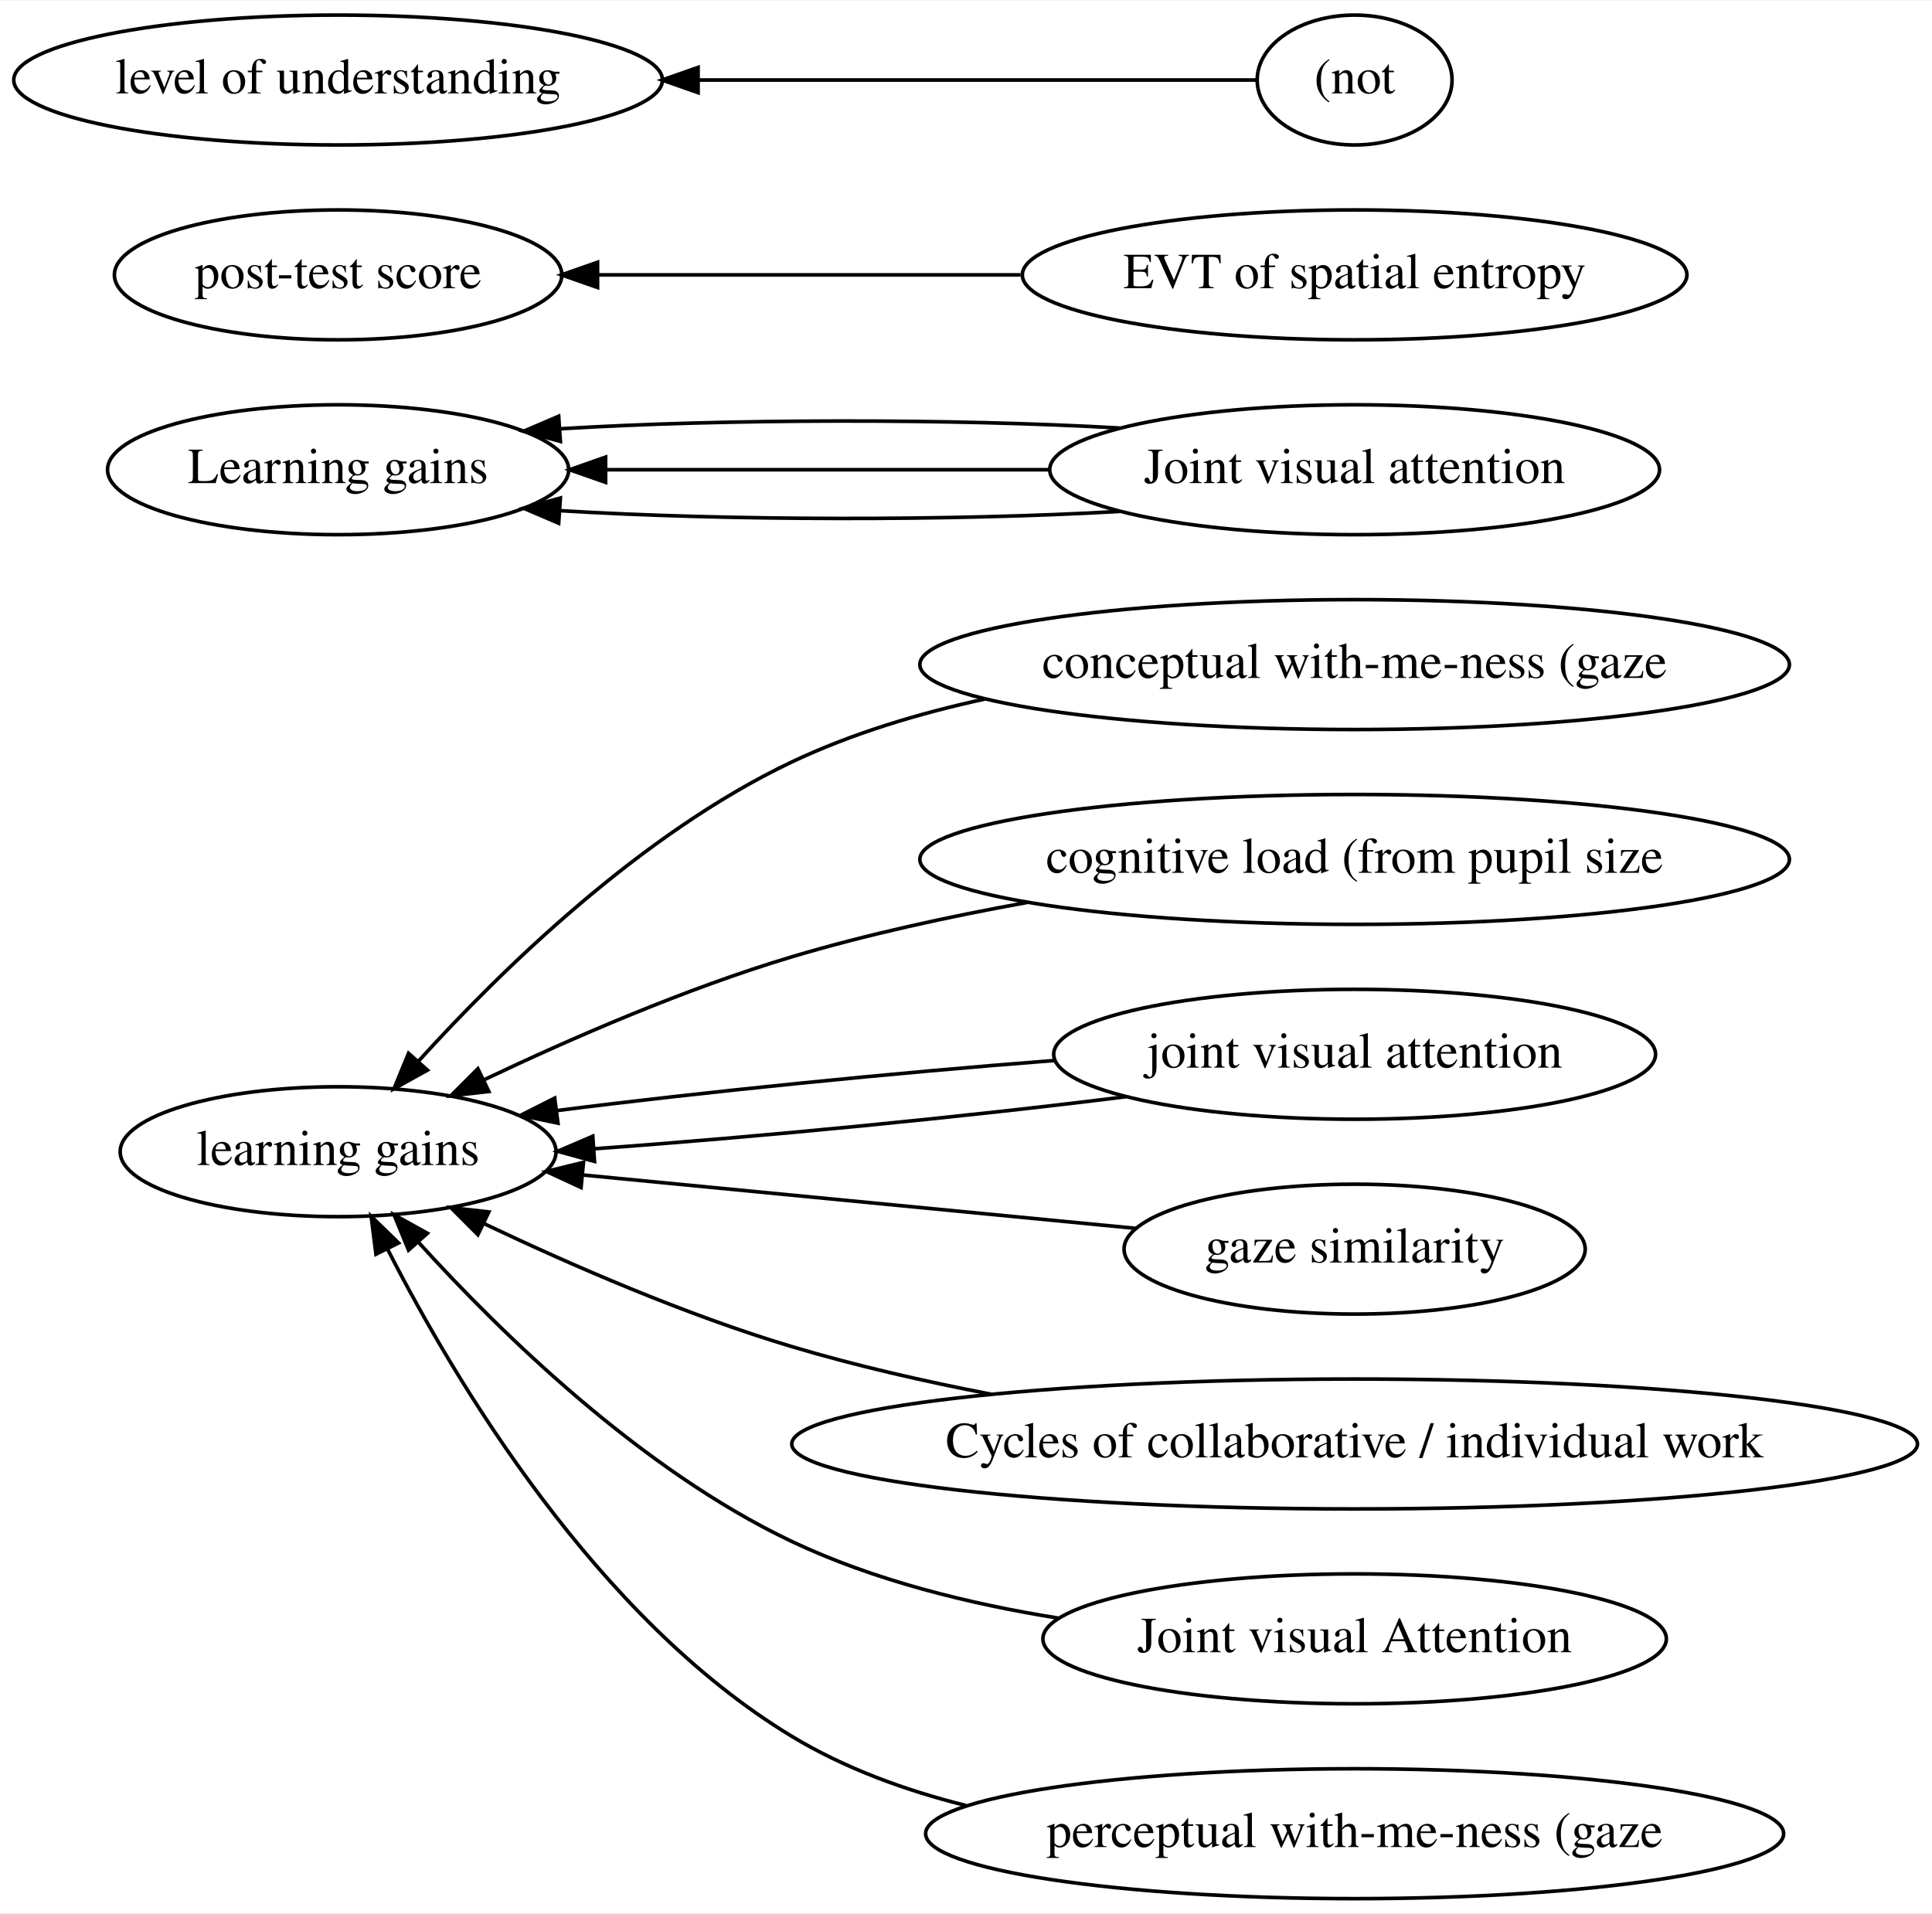
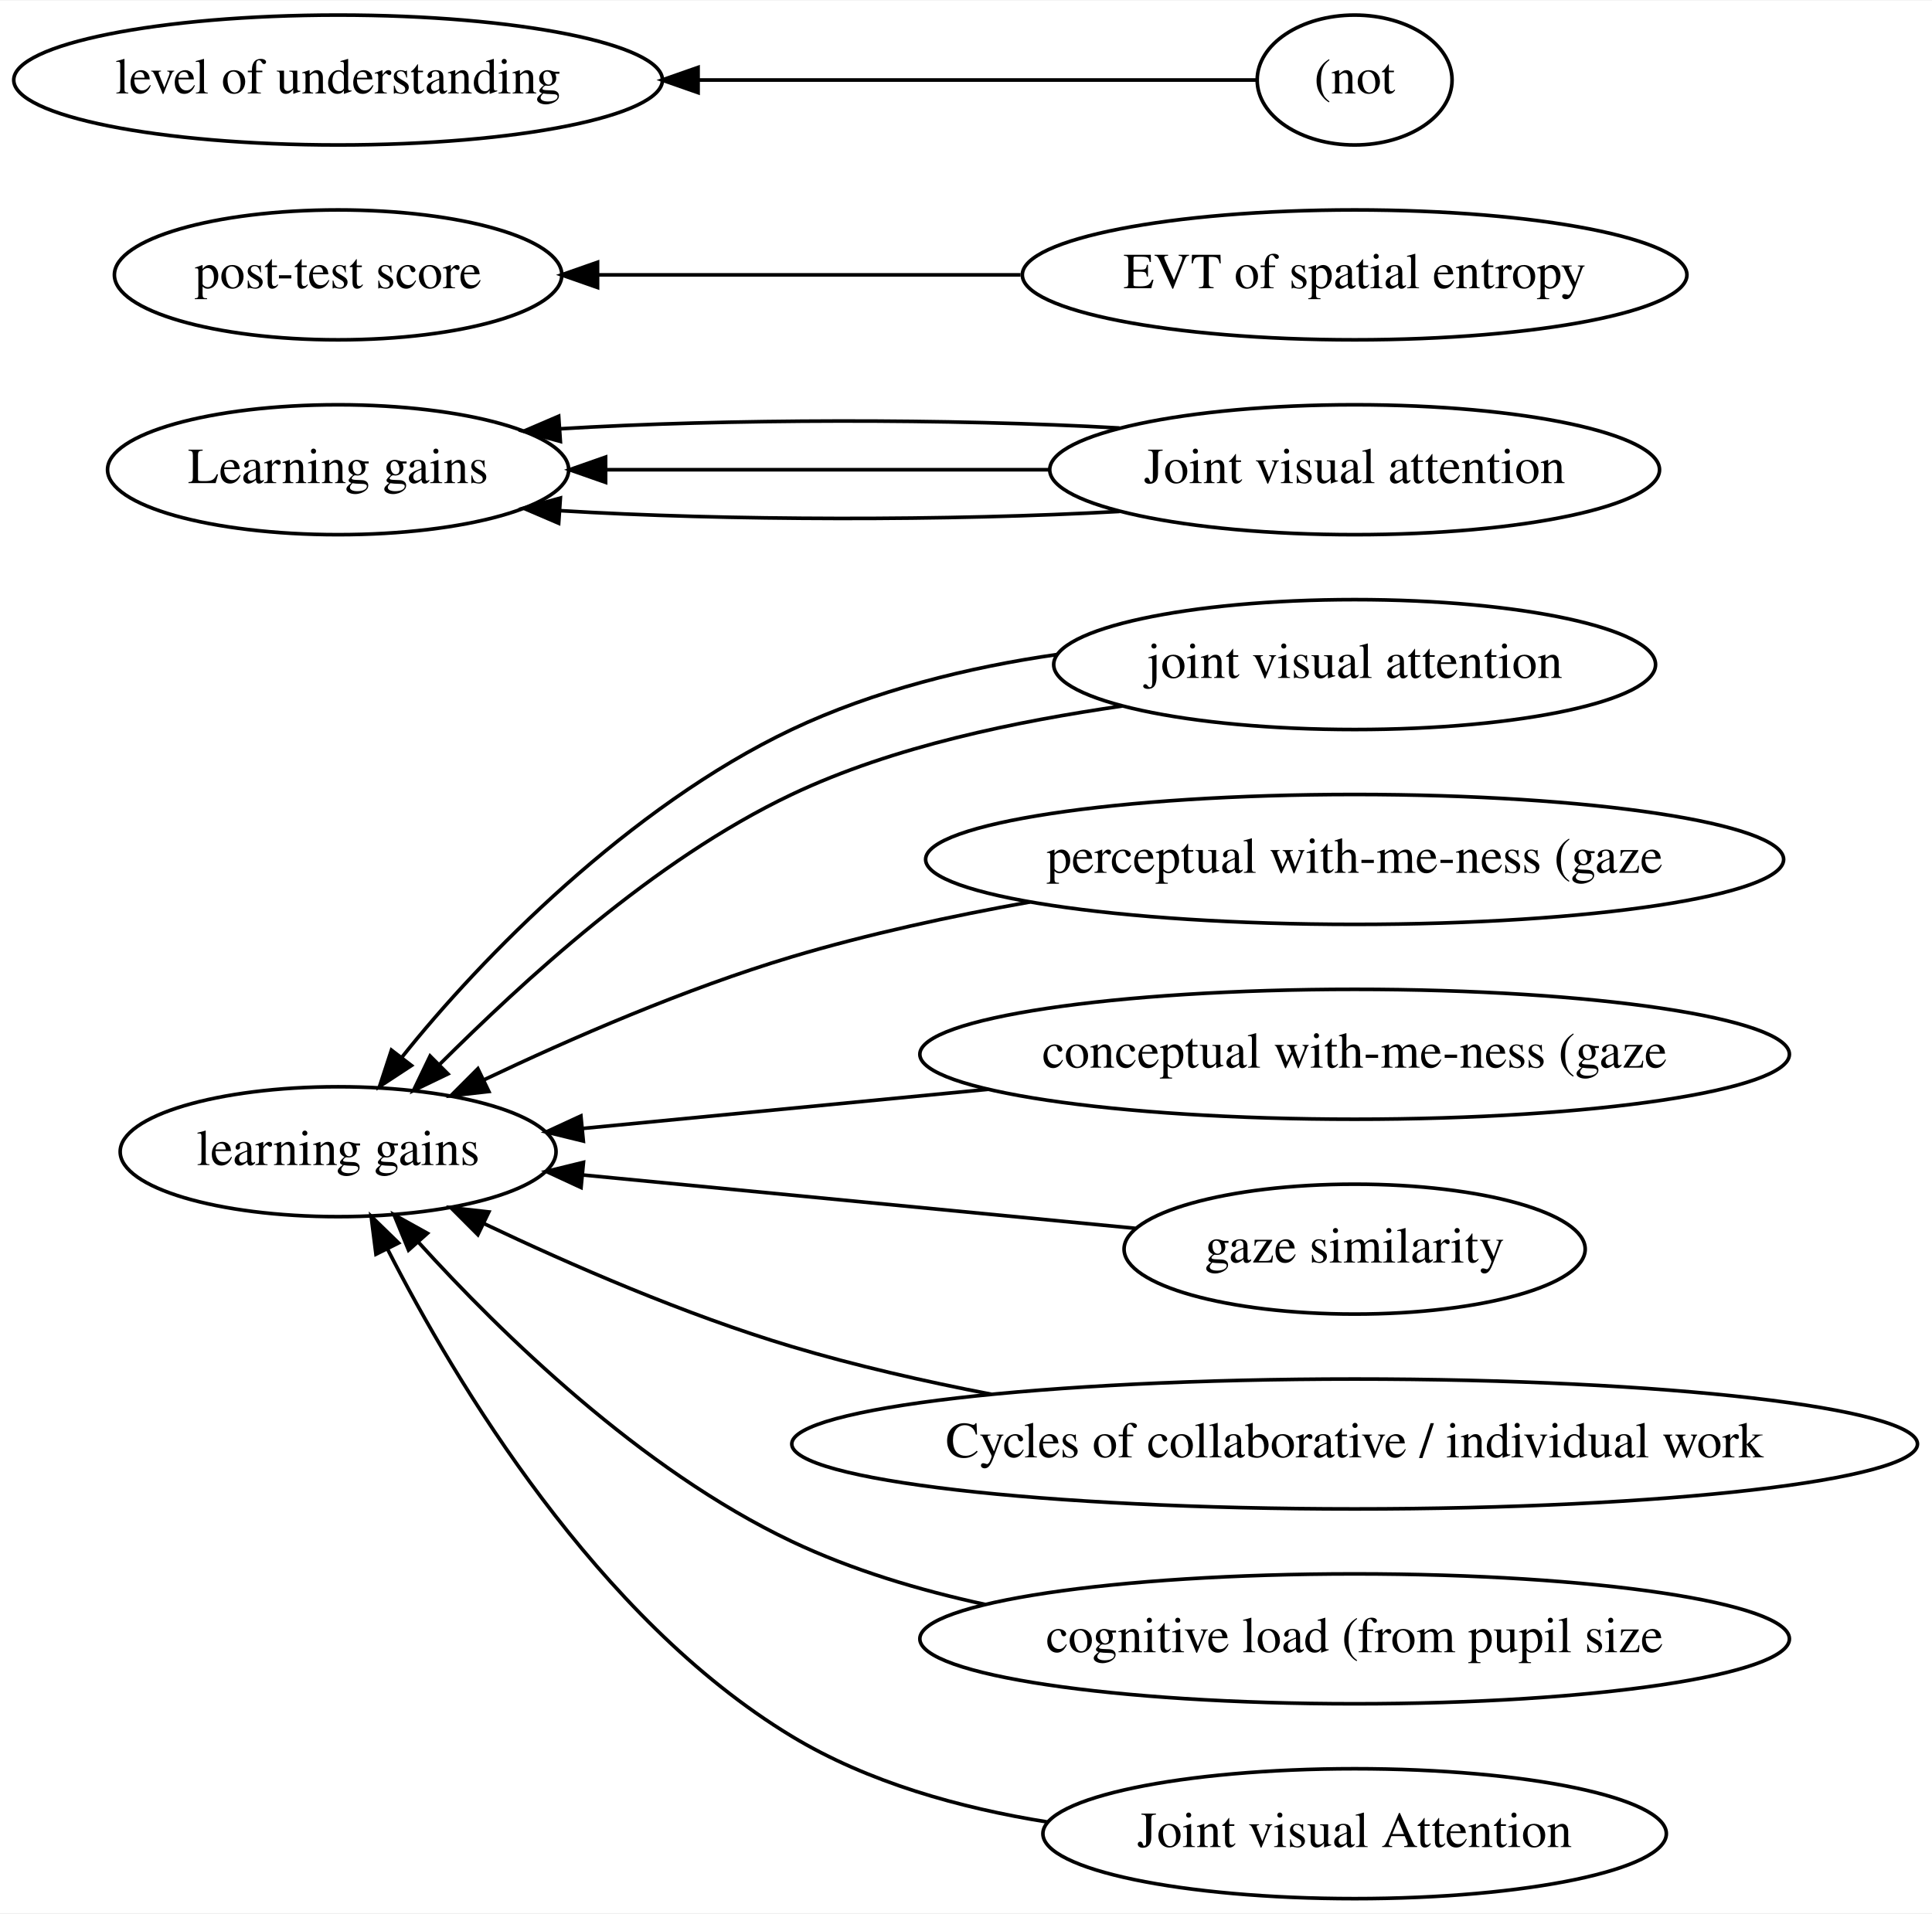
<svg xmlns="http://www.w3.org/2000/svg" xmlns:xlink="http://www.w3.org/1999/xlink" width="535pt" height="530pt" viewBox="0.00 0.00 535.36 530.00">
  <g id="graph0" class="graph" transform="scale(1 1) rotate(0) translate(4 526)">
    <polygon fill="white" stroke="transparent" points="-4,4 -4,-526 531.36,-526 531.36,4 -4,4" />
    <g id="node1" class="node">
      <g id="a_node1">
-         <a xlink:href="https://scholar.google.com/scholar?hl=en&amp;q=Looking%20AT%20versus%20Looking%20THROUGH:%20A%20Dual%20Eye-tracking%20Study%20in%20MOOC%20Context" xlink:title="conceptual with-me-ness (gaze">
-           <ellipse fill="none" stroke="black" cx="371.37" cy="-342" rx="120.48" ry="18" />
-           <text text-anchor="middle" x="371.37" y="-338.3" font-family="Times,serif" font-size="14.00">conceptual with-me-ness (gaze</text>
+         <a xlink:href="https://scholar.google.com/scholar?hl=en&amp;q=Real-time%20mutual%20gaze%20perception" xlink:title="joint visual attention" target="_blank">
+           <ellipse fill="none" stroke="black" cx="371.37" cy="-342" rx="83.39" ry="18" />
+           <text text-anchor="middle" x="371.37" y="-338.3" font-family="Times,serif" font-size="14.00">joint visual attention</text>
        </a>
      </g>
    </g>
    <g id="node12" class="node">
      <ellipse fill="none" stroke="black" cx="89.69" cy="-207" rx="60.39" ry="18" />
      <text text-anchor="middle" x="89.69" y="-203.3" font-family="Times,serif" font-size="14.00">learning gains</text>
    </g>
-     <g id="edge2" class="edge">
-       <path fill="none" stroke="black" d="M269.12,-332.5C250.69,-328.52 232.04,-322.9 215.38,-315 173.59,-295.17 134.9,-257.37 112.03,-232.17" />
-       <polygon fill="black" stroke="black" points="114.44,-229.61 105.18,-224.47 109.21,-234.27 114.44,-229.61" />
+     <g id="edge11" class="edge">
+       <path fill="none" stroke="black" d="M306.94,-330.52C277.92,-326.28 243.76,-319.47 215.38,-306 176.86,-287.72 140.97,-254.17 117.68,-231.07" />
+       <polygon fill="black" stroke="black" points="120.12,-228.56 110.58,-223.97 115.18,-233.51 120.12,-228.56" />
+     </g>
+     <g id="edge12" class="edge">
+       <path fill="none" stroke="black" d="M289,-344.8C264.49,-341.29 238.08,-334.77 215.38,-324 170.6,-302.74 129.37,-260.86 107.36,-233.17" />
+       <polygon fill="black" stroke="black" points="110.02,-230.89 101.17,-225.08 104.47,-235.15 110.02,-230.89" />
    </g>
    <g id="node2" class="node">
      <g id="a_node2">
-         <a xlink:href="https://scholar.google.com/scholar?hl=en&amp;q=Detecting%20Collaborative%20Dynamics%20Using%20Mobile%20Eye-Trackers" xlink:title="Joint visual attention">
+         <a xlink:href="https://scholar.google.com/scholar?hl=en&amp;q=Looking%20AT%20versus%20Looking%20THROUGH:%20A%20Dual%20Eye-tracking%20Study%20in%20MOOC%20Context" xlink:title="perceptual with-me-ness (gaze" target="_blank">
+           <ellipse fill="none" stroke="black" cx="371.37" cy="-288" rx="118.88" ry="18" />
+           <text text-anchor="middle" x="371.37" y="-284.3" font-family="Times,serif" font-size="14.00">perceptual with-me-ness (gaze</text>
+         </a>
+       </g>
+     </g>
+     <g id="edge1" class="edge">
+       <path fill="none" stroke="black" d="M281.42,-276.21C259.59,-272.31 236.45,-267.3 215.38,-261 185.95,-252.2 154.2,-238.38 130.1,-226.92" />
+       <polygon fill="black" stroke="black" points="131.46,-223.69 120.94,-222.51 128.42,-230 131.46,-223.69" />
+     </g>
+     <g id="node3" class="node">
+       <g id="a_node3">
+         <a xlink:href="https://scholar.google.com/scholar?hl=en&amp;q=Looking%20AT%20versus%20Looking%20THROUGH:%20A%20Dual%20Eye-tracking%20Study%20in%20MOOC%20Context" xlink:title="conceptual with-me-ness (gaze" target="_blank">
+           <ellipse fill="none" stroke="black" cx="371.37" cy="-234" rx="120.48" ry="18" />
+           <text text-anchor="middle" x="371.37" y="-230.3" font-family="Times,serif" font-size="14.00">conceptual with-me-ness (gaze</text>
+         </a>
+       </g>
+     </g>
+     <g id="edge2" class="edge">
+       <path fill="none" stroke="black" d="M269.8,-224.29C232.47,-220.69 191.08,-216.69 157.5,-213.45" />
+       <polygon fill="black" stroke="black" points="157.64,-209.95 147.35,-212.47 156.97,-216.91 157.64,-209.95" />
+     </g>
+     <g id="node4" class="node">
+       <g id="a_node4">
+         <a xlink:href="https://scholar.google.com/scholar?hl=en&amp;q=Looking%20AT%20versus%20Looking%20THROUGH:%20A%20Dual%20Eye-tracking%20Study%20in%20MOOC%20Context" xlink:title="gaze similarity" target="_blank">
+           <ellipse fill="none" stroke="black" cx="371.37" cy="-180" rx="63.89" ry="18" />
+           <text text-anchor="middle" x="371.37" y="-176.3" font-family="Times,serif" font-size="14.00">gaze similarity</text>
+         </a>
+       </g>
+     </g>
+     <g id="edge3" class="edge">
+       <path fill="none" stroke="black" d="M310.72,-185.76C265.73,-190.1 204.02,-196.06 157.4,-200.56" />
+       <polygon fill="black" stroke="black" points="157.01,-197.08 147.39,-201.53 157.68,-204.05 157.01,-197.08" />
+     </g>
+     <g id="node5" class="node">
+       <g id="a_node5">
+         <a xlink:href="https://scholar.google.com/scholar?hl=en&amp;q=Leveraging%20Mobile%20Eye-Trackers%20to%20Capture%20Joint%20Visual%20Attention%20in%20Co-Located%20Collaborative%20Learning" xlink:title="Cycles of collaborative / individual work" target="_blank">
+           <ellipse fill="none" stroke="black" cx="371.37" cy="-126" rx="155.97" ry="18" />
+           <text text-anchor="middle" x="371.37" y="-122.3" font-family="Times,serif" font-size="14.00">Cycles of collaborative / individual work</text>
+         </a>
+       </g>
+     </g>
+     <g id="edge8" class="edge">
+       <path fill="none" stroke="black" d="M270.76,-139.77C252.17,-143.34 233.05,-147.72 215.38,-153 185.95,-161.8 154.2,-175.62 130.1,-187.08" />
+       <polygon fill="black" stroke="black" points="128.42,-184 120.94,-191.49 131.46,-190.31 128.42,-184" />
+     </g>
+     <g id="node6" class="node">
+       <g id="a_node6">
+         <a xlink:href="https://scholar.google.com/scholar?hl=en&amp;q=Detecting%20Collaborative%20Dynamics%20Using%20Mobile%20Eye-Trackers" xlink:title="Joint visual attention" target="_blank">
          <ellipse fill="none" stroke="black" cx="371.37" cy="-396" rx="84.49" ry="18" />
          <text text-anchor="middle" x="371.37" y="-392.3" font-family="Times,serif" font-size="14.00">Joint visual attention</text>
        </a>
      </g>
    </g>
-     <g id="node11" class="node">
+     <g id="node13" class="node">
      <ellipse fill="none" stroke="black" cx="89.69" cy="-396" rx="63.89" ry="18" />
      <text text-anchor="middle" x="89.69" y="-392.3" font-family="Times,serif" font-size="14.00">Learning gains</text>
    </g>
    <g id="edge5" class="edge">
      <path fill="none" stroke="black" d="M306.21,-384.44C259.58,-381.78 196.89,-381.86 151.14,-384.66" />
      <polygon fill="black" stroke="black" points="150.81,-381.17 141.07,-385.34 151.28,-388.16 150.81,-381.17" />
    </g>
    <g id="edge6" class="edge">
      <path fill="none" stroke="black" d="M286.84,-396C247.85,-396 201.85,-396 164.2,-396" />
      <polygon fill="black" stroke="black" points="163.81,-392.5 153.81,-396 163.81,-399.5 163.81,-392.5" />
    </g>
    <g id="edge7" class="edge">
      <path fill="none" stroke="black" d="M306.21,-407.56C259.58,-410.22 196.89,-410.14 151.14,-407.34" />
      <polygon fill="black" stroke="black" points="151.28,-403.84 141.07,-406.66 150.81,-410.83 151.28,-403.84" />
    </g>
-     <g id="node3" class="node">
-       <g id="a_node3">
-         <a xlink:href="https://scholar.google.com/scholar?hl=en&amp;q=Real-time%20mutual%20gaze%20perception" xlink:title="cognitive load (from pupil size">
-           <ellipse fill="none" stroke="black" cx="371.37" cy="-288" rx="120.48" ry="18" />
-           <text text-anchor="middle" x="371.37" y="-284.3" font-family="Times,serif" font-size="14.00">cognitive load (from pupil size</text>
+     <g id="node7" class="node">
+       <g id="a_node7">
+         <a xlink:href="https://scholar.google.com/scholar?hl=en&amp;q=Real-time%20mutual%20gaze%20perception" xlink:title="cognitive load (from pupil size" target="_blank">
+           <ellipse fill="none" stroke="black" cx="371.37" cy="-72" rx="120.48" ry="18" />
+           <text text-anchor="middle" x="371.37" y="-68.3" font-family="Times,serif" font-size="14.00">cognitive load (from pupil size</text>
        </a>
      </g>
    </g>
    <g id="edge13" class="edge">
-       <path fill="none" stroke="black" d="M280.61,-276.07C259.02,-272.18 236.19,-267.22 215.38,-261 185.95,-252.2 154.2,-238.38 130.1,-226.92" />
-       <polygon fill="black" stroke="black" points="131.46,-223.69 120.94,-222.51 128.42,-230 131.46,-223.69" />
+       <path fill="none" stroke="black" d="M269.12,-81.5C250.69,-85.48 232.04,-91.1 215.38,-99 173.59,-118.83 134.9,-156.63 112.03,-181.83" />
+       <polygon fill="black" stroke="black" points="109.21,-179.73 105.18,-189.53 114.44,-184.39 109.21,-179.73" />
    </g>
-     <g id="node4" class="node">
-       <g id="a_node4">
-         <a xlink:href="https://scholar.google.com/scholar?hl=en&amp;q=Real-time%20mutual%20gaze%20perception" xlink:title="joint visual attention">
-           <ellipse fill="none" stroke="black" cx="371.37" cy="-234" rx="83.39" ry="18" />
-           <text text-anchor="middle" x="371.37" y="-230.3" font-family="Times,serif" font-size="14.00">joint visual attention</text>
+     <g id="node8" class="node">
+       <g id="a_node8">
+         <a xlink:href="https://scholar.google.com/scholar?hl=en&amp;q=Using%20Mobile%20Eye-Trackers%20to%20Unpack%20the%20Perceptual%20Benefits%20of%20a%20Tangible%20User%20Interface%20for%20Collaborative%20Learning" xlink:title="Joint visual Attention" target="_blank">
+           <ellipse fill="none" stroke="black" cx="371.37" cy="-18" rx="86.38" ry="18" />
+           <text text-anchor="middle" x="371.37" y="-14.3" font-family="Times,serif" font-size="14.00">Joint visual Attention</text>
        </a>
      </g>
    </g>
-     <g id="edge11" class="edge">
-       <path fill="none" stroke="black" d="M307.95,-222.24C264.25,-216.74 205.81,-211.03 160.55,-207.81" />
-       <polygon fill="black" stroke="black" points="160.74,-204.31 150.52,-207.12 160.26,-211.3 160.74,-204.31" />
+     <g id="edge9" class="edge">
+       <path fill="none" stroke="black" d="M286.32,-21.23C262.11,-25.09 236.54,-32.21 215.38,-45 161.43,-77.61 122.32,-142.96 103.43,-179.92" />
+       <polygon fill="black" stroke="black" points="100.18,-178.59 98.85,-189.1 106.44,-181.71 100.18,-178.59" />
    </g>
-     <g id="edge12" class="edge">
-       <path fill="none" stroke="black" d="M288.35,-232.29C244.07,-228.89 190.4,-223.52 150.17,-218.38" />
-       <polygon fill="black" stroke="black" points="150.61,-214.91 140.24,-217.08 149.7,-221.85 150.61,-214.91" />
-     </g>
-     <g id="node5" class="node">
-       <g id="a_node5">
-         <a xlink:href="https://scholar.google.com/scholar?hl=en&amp;q=Looking%20AT%20versus%20Looking%20THROUGH:%20A%20Dual%20Eye-tracking%20Study%20in%20MOOC%20Context" xlink:title="gaze similarity">
-           <ellipse fill="none" stroke="black" cx="371.37" cy="-180" rx="63.89" ry="18" />
-           <text text-anchor="middle" x="371.37" y="-176.3" font-family="Times,serif" font-size="14.00">gaze similarity</text>
-         </a>
-       </g>
-     </g>
-     <g id="edge3" class="edge">
-       <path fill="none" stroke="black" d="M310.72,-185.76C265.73,-190.1 204.02,-196.06 157.4,-200.56" />
-       <polygon fill="black" stroke="black" points="157.01,-197.08 147.39,-201.53 157.68,-204.05 157.01,-197.08" />
-     </g>
-     <g id="node6" class="node">
-       <g id="a_node6">
-         <a xlink:href="https://scholar.google.com/scholar?hl=en&amp;q=An%20Alternate%20Statistical%20Lens%20to%20Look%20at%20Collaboration%20Data:%20Extreme%20Value%20Theory" xlink:title="EVT of spatial entropy">
+     <g id="node9" class="node">
+       <g id="a_node9">
+         <a xlink:href="https://scholar.google.com/scholar?hl=en&amp;q=An%20Alternate%20Statistical%20Lens%20to%20Look%20at%20Collaboration%20Data:%20Extreme%20Value%20Theory" xlink:title="EVT of spatial entropy" target="_blank">
          <ellipse fill="none" stroke="black" cx="371.37" cy="-450" rx="92.08" ry="18" />
          <text text-anchor="middle" x="371.37" y="-446.3" font-family="Times,serif" font-size="14.00">EVT of spatial entropy</text>
        </a>
      </g>
    </g>
-     <g id="node13" class="node">
+     <g id="node14" class="node">
      <ellipse fill="none" stroke="black" cx="89.69" cy="-450" rx="61.99" ry="18" />
      <text text-anchor="middle" x="89.69" y="-446.3" font-family="Times,serif" font-size="14.00">post-test score</text>
    </g>
    <g id="edge10" class="edge">
      <path fill="none" stroke="black" d="M278.79,-450C240.8,-450 197.4,-450 161.86,-450" />
      <polygon fill="black" stroke="black" points="161.58,-446.5 151.58,-450 161.58,-453.5 161.58,-446.5" />
    </g>
-     <g id="node7" class="node">
-       <g id="a_node7">
-         <a xlink:href="https://scholar.google.com/scholar?hl=en&amp;q=Leveraging%20Mobile%20Eye-Trackers%20to%20Capture%20Joint%20Visual%20Attention%20in%20Co-Located%20Collaborative%20Learning" xlink:title="Cycles of collaborative / individual work">
-           <ellipse fill="none" stroke="black" cx="371.37" cy="-126" rx="155.97" ry="18" />
-           <text text-anchor="middle" x="371.37" y="-122.3" font-family="Times,serif" font-size="14.00">Cycles of collaborative / individual work</text>
-         </a>
-       </g>
-     </g>
-     <g id="edge8" class="edge">
-       <path fill="none" stroke="black" d="M270.76,-139.77C252.17,-143.34 233.05,-147.72 215.38,-153 185.95,-161.8 154.2,-175.62 130.1,-187.08" />
-       <polygon fill="black" stroke="black" points="128.42,-184 120.94,-191.49 131.46,-190.31 128.42,-184" />
-     </g>
-     <g id="node8" class="node">
-       <g id="a_node8">
-         <a xlink:href="https://scholar.google.com/scholar?hl=en&amp;q=Using%20Mobile%20Eye-Trackers%20to%20Unpack%20the%20Perceptual%20Benefits%20of%20a%20Tangible%20User%20Interface%20for%20Collaborative%20Learning" xlink:title="Joint visual Attention">
-           <ellipse fill="none" stroke="black" cx="371.37" cy="-72" rx="86.38" ry="18" />
-           <text text-anchor="middle" x="371.37" y="-68.3" font-family="Times,serif" font-size="14.00">Joint visual Attention</text>
-         </a>
-       </g>
-     </g>
-     <g id="edge9" class="edge">
-       <path fill="none" stroke="black" d="M289.4,-77.72C264.77,-81.64 238.21,-88.17 215.38,-99 173.59,-118.83 134.9,-156.63 112.03,-181.83" />
-       <polygon fill="black" stroke="black" points="109.21,-179.73 105.18,-189.53 114.44,-184.39 109.21,-179.73" />
-     </g>
-     <g id="node9" class="node">
-       <g id="a_node9">
-         <a xlink:href="https://scholar.google.com/scholar?hl=en&amp;q=Looking%20AT%20versus%20Looking%20THROUGH:%20A%20Dual%20Eye-tracking%20Study%20in%20MOOC%20Context" xlink:title="perceptual with-me-ness (gaze">
-           <ellipse fill="none" stroke="black" cx="371.37" cy="-18" rx="118.88" ry="18" />
-           <text text-anchor="middle" x="371.37" y="-14.3" font-family="Times,serif" font-size="14.00">perceptual with-me-ness (gaze</text>
-         </a>
-       </g>
-     </g>
-     <g id="edge1" class="edge">
-       <path fill="none" stroke="black" d="M263.63,-25.82C246.71,-30.04 229.99,-36.17 215.38,-45 161.43,-77.61 122.32,-142.96 103.43,-179.92" />
-       <polygon fill="black" stroke="black" points="100.18,-178.59 98.85,-189.1 106.44,-181.71 100.18,-178.59" />
-     </g>
    <g id="node10" class="node">
      <g id="a_node10">
-         <a xlink:href="https://scholar.google.com/scholar?hl=en&amp;q=Dual%20Gaze%20as%20a%20Proxy%20for%20Collaboration%20in%20Informal%20Learning" xlink:title="(not">
+         <a xlink:href="https://scholar.google.com/scholar?hl=en&amp;q=Dual%20Gaze%20as%20a%20Proxy%20for%20Collaboration%20in%20Informal%20Learning" xlink:title="(not" target="_blank">
          <ellipse fill="none" stroke="black" cx="371.37" cy="-504" rx="27" ry="18" />
          <text text-anchor="middle" x="371.37" y="-500.3" font-family="Times,serif" font-size="14.00">(not</text>
        </a>
      </g>
    </g>
-     <g id="node14" class="node">
+     <g id="node11" class="node">
      <ellipse fill="none" stroke="black" cx="89.69" cy="-504" rx="89.88" ry="18" />
      <text text-anchor="middle" x="89.69" y="-500.3" font-family="Times,serif" font-size="14.00">level of understanding</text>
    </g>
    <g id="edge4" class="edge">
      <path fill="none" stroke="black" d="M344.31,-504C309.2,-504 244.76,-504 189.62,-504" />
      <polygon fill="black" stroke="black" points="189.44,-500.5 179.44,-504 189.44,-507.5 189.44,-500.5" />
    </g>
  </g>
</svg>
